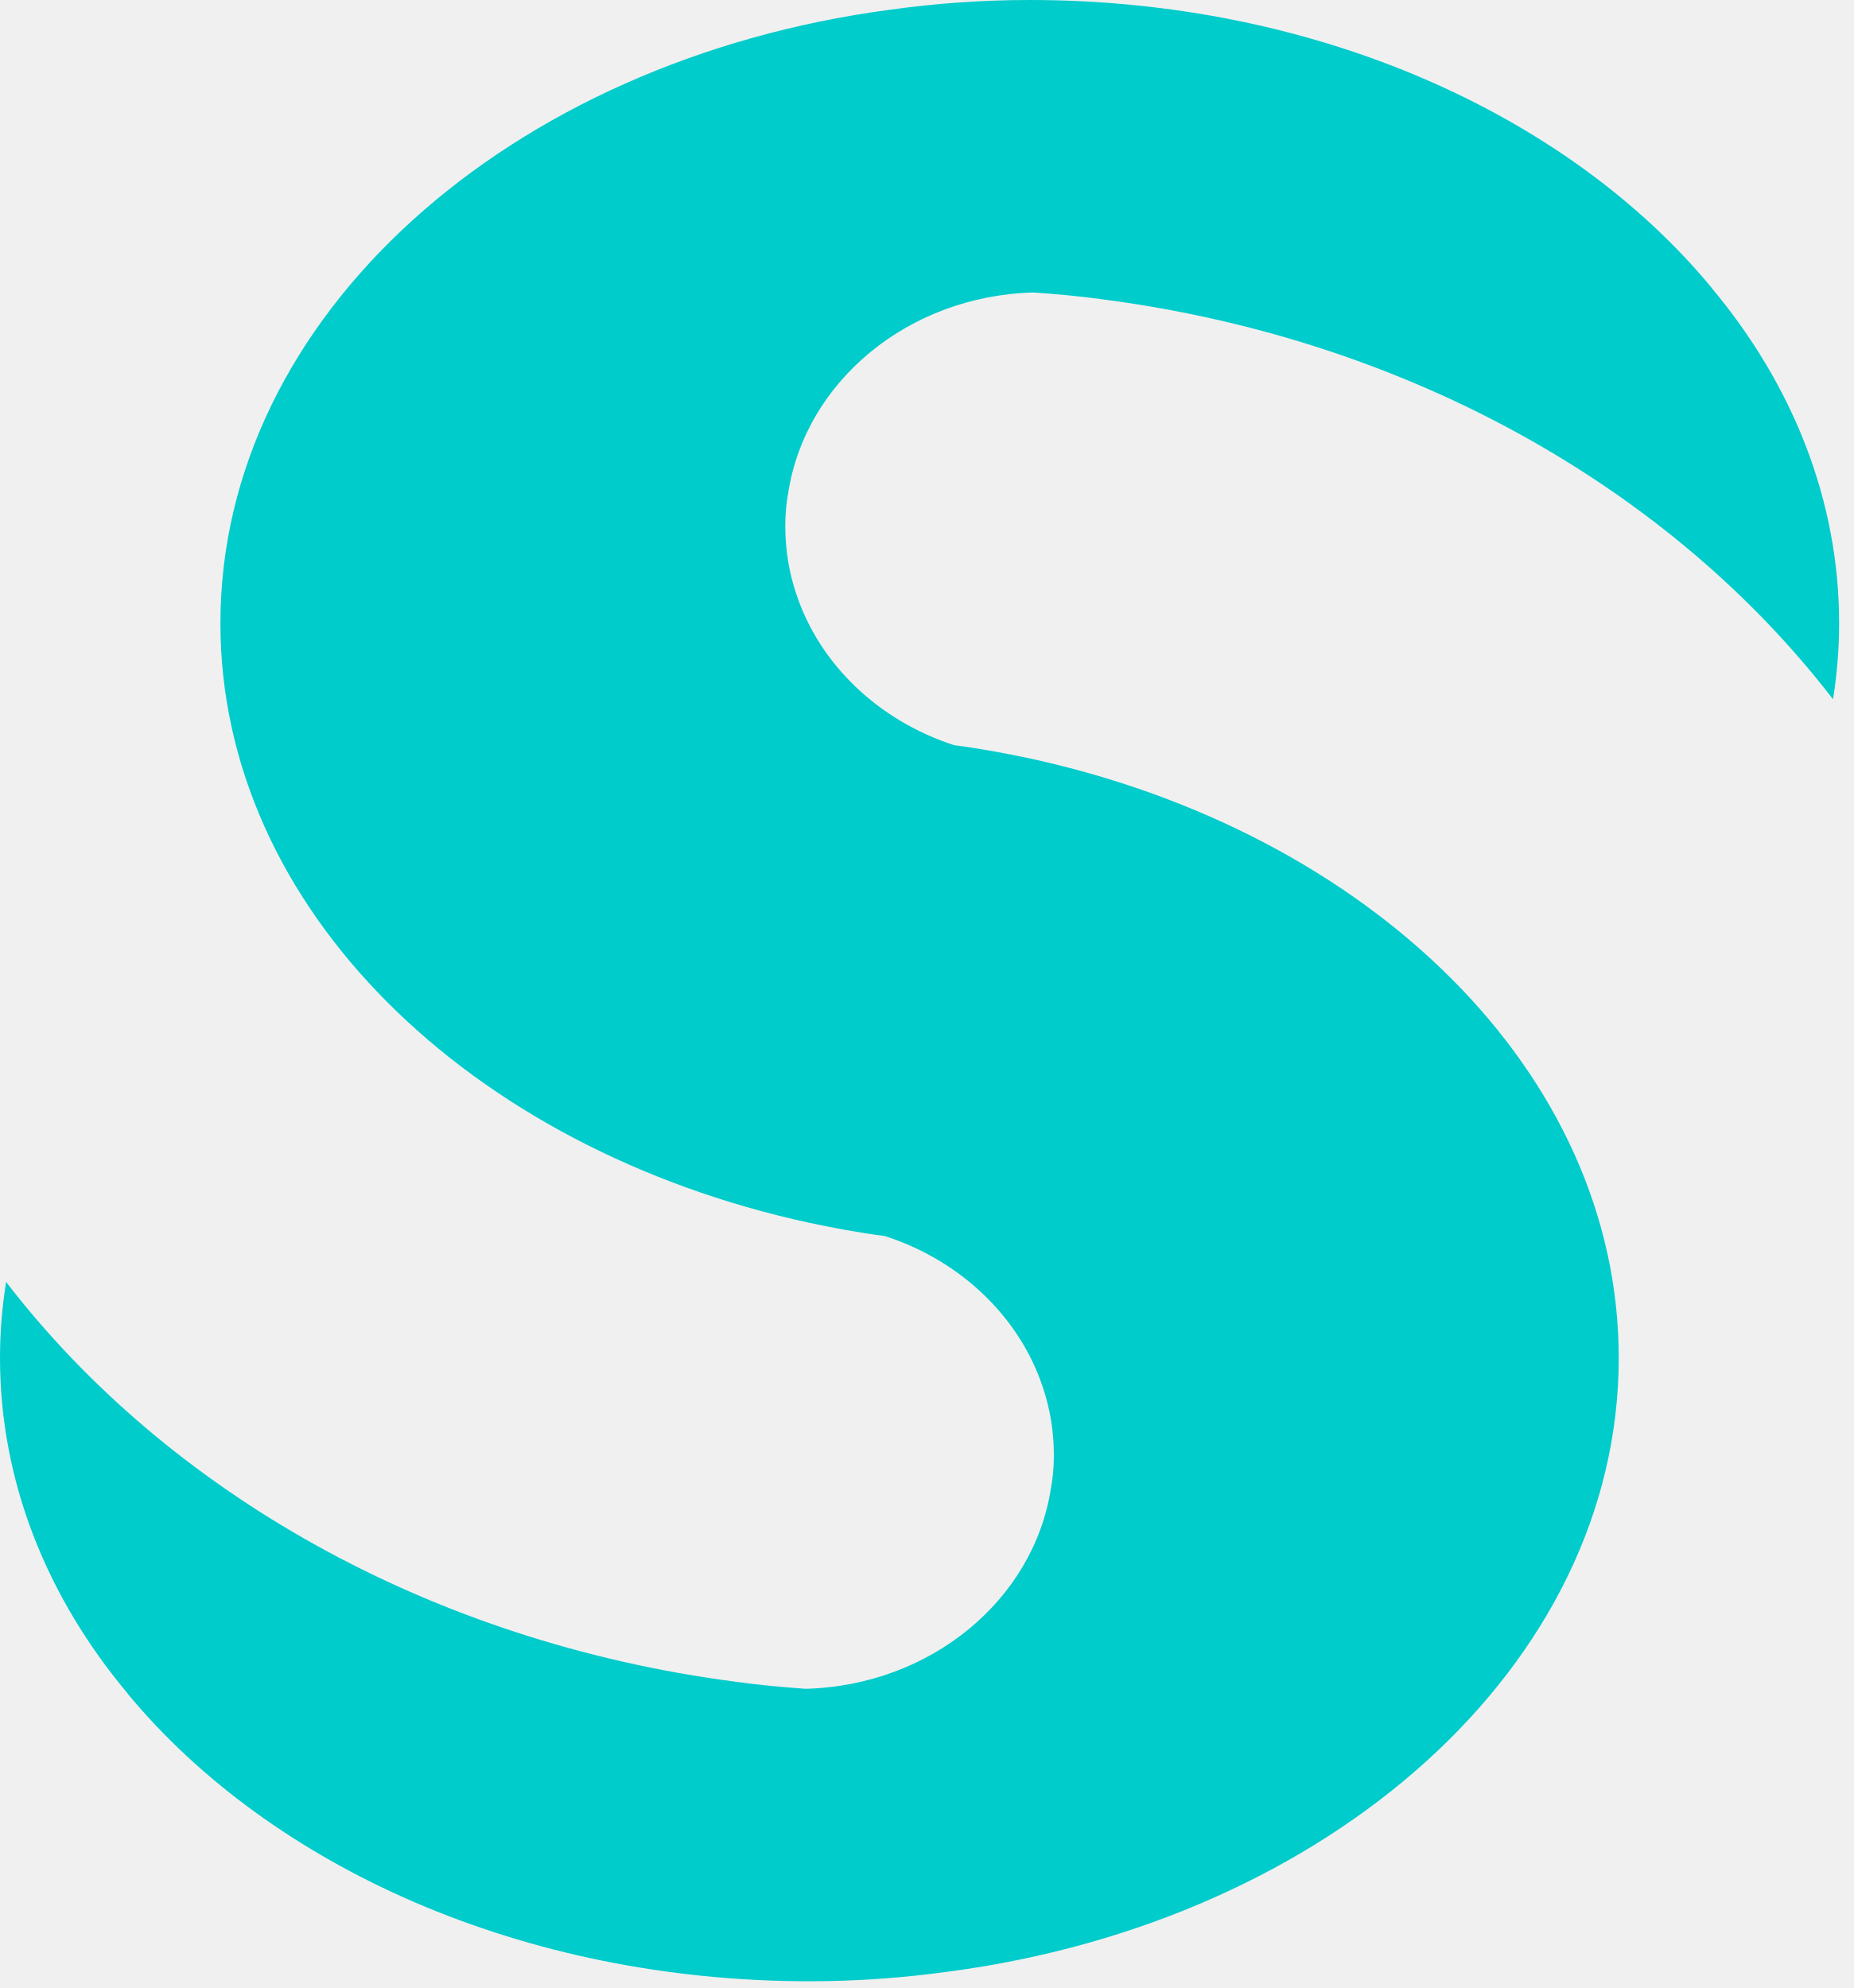
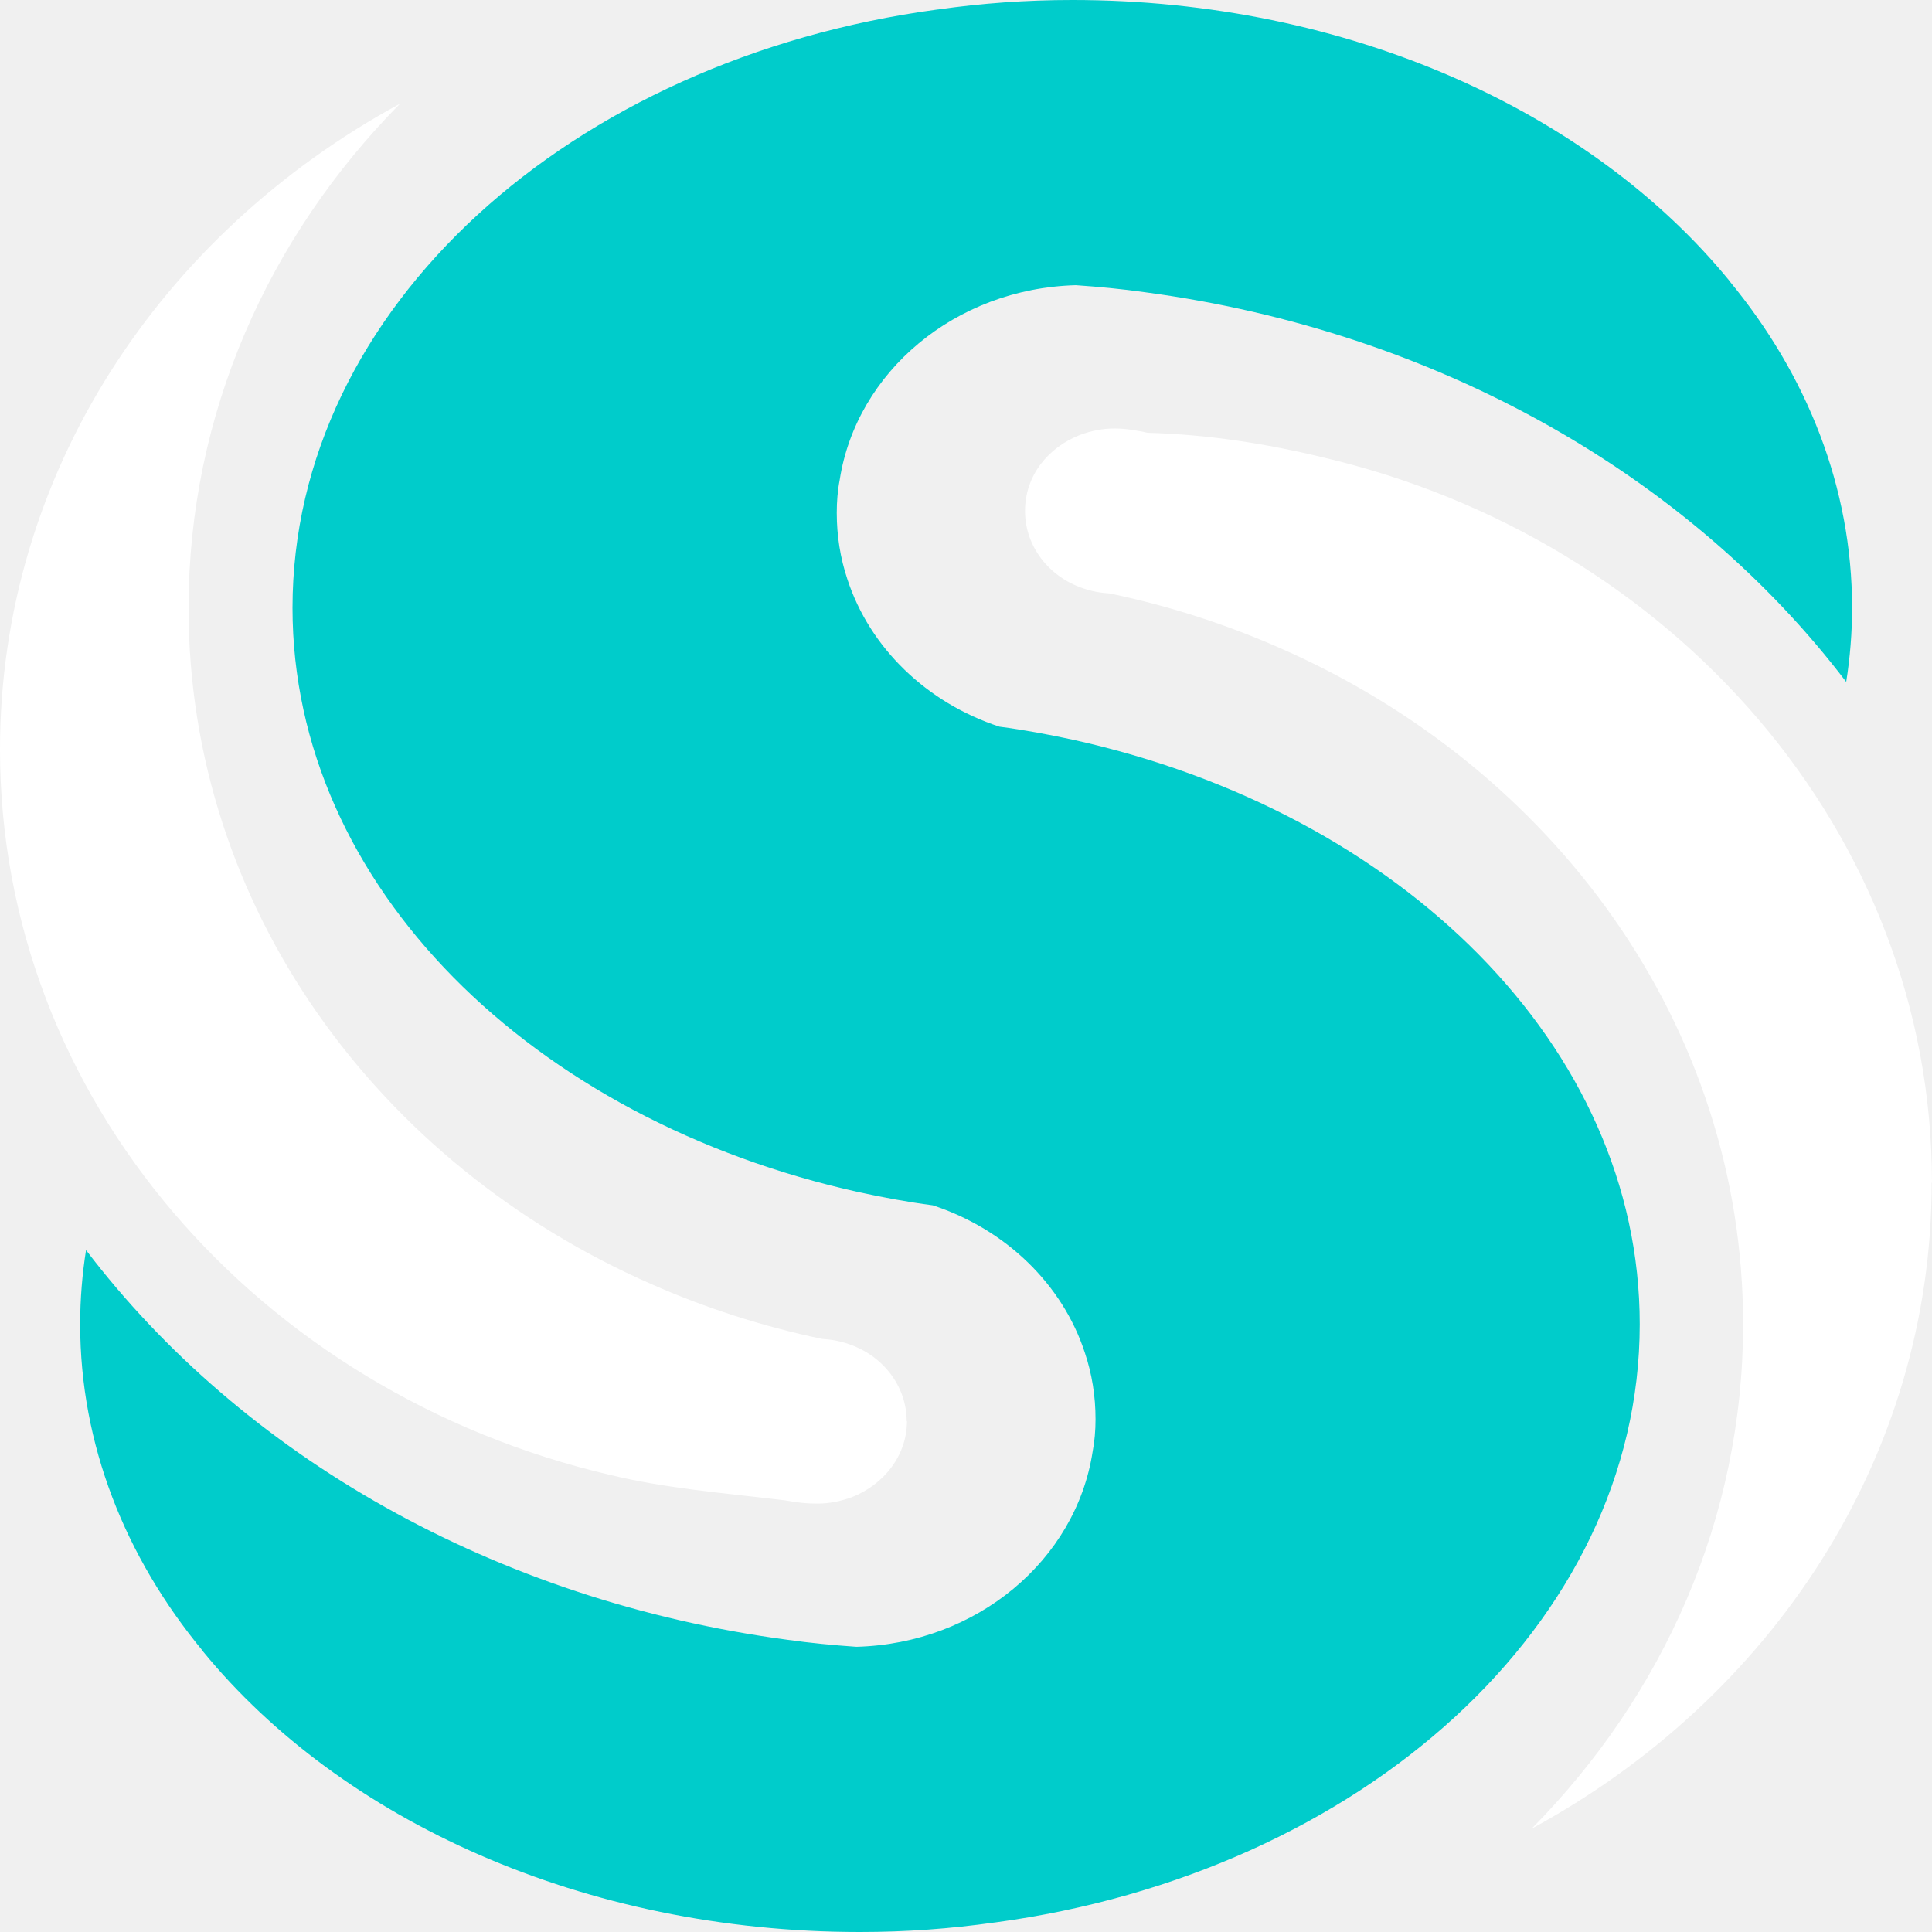
- <svg xmlns="http://www.w3.org/2000/svg" width="55" height="59" viewBox="0 0 55 59" fill="none">
-   <path d="M54.57 18.499C54.57 19.267 54.507 20.018 54.389 20.753C49.586 14.51 41.816 10.084 32.789 8.894C32.084 8.795 31.378 8.729 30.664 8.68C26.946 8.779 23.907 11.322 23.391 14.609C23.328 14.931 23.301 15.27 23.301 15.608C23.301 16.31 23.409 16.979 23.626 17.623C24.314 19.713 26.069 21.389 28.312 22.116C29.081 22.215 29.831 22.355 30.573 22.512C40.65 24.709 48.031 31.844 48.031 40.301C48.031 49.418 39.456 57.008 28.167 58.511H28.158C26.81 58.7 25.426 58.8 24.015 58.8C15.513 58.8 8.041 55.397 3.79 50.269C3.79 50.26 3.781 50.261 3.781 50.252C1.384 47.386 0 43.959 0 40.301C0 39.533 0.063 38.781 0.181 38.046C4.984 44.29 12.754 48.716 21.781 49.905C22.487 50.004 23.192 50.071 23.907 50.12C27.624 50.021 30.664 47.477 31.179 44.191C31.242 43.868 31.27 43.53 31.27 43.191C31.27 42.489 31.161 41.82 30.944 41.176C30.256 39.087 28.502 37.41 26.259 36.684C25.49 36.585 24.739 36.444 23.997 36.287C13.921 34.091 6.54 26.955 6.54 18.499C6.54 9.382 15.115 1.792 26.403 0.289H26.412C27.76 0.099 29.144 0 30.555 0C39.058 0 46.529 3.402 50.78 8.531C50.78 8.539 50.789 8.539 50.789 8.547C53.186 11.413 54.57 14.84 54.57 18.499Z" fill="#00CCCB" />
+ <svg xmlns="http://www.w3.org/2000/svg" width="47" height="47" viewBox="0 0 47 47" fill="none">
+   <path d="M22.064 34.571C22.064 35.409 21.499 36.122 20.713 36.426C20.456 36.518 20.185 36.578 19.892 36.578C19.599 36.578 19.442 36.558 19.091 36.498C17.541 36.314 16.198 36.208 14.833 35.878C6.302 33.884 0 26.735 0 18.233C0 11.533 3.908 5.684 9.732 2.522C6.531 5.764 4.587 10.074 4.587 14.794C4.587 22.055 9.188 28.32 15.841 31.237C17.155 31.818 18.548 32.267 19.992 32.571C20.22 32.584 20.435 32.624 20.642 32.696C21.471 32.974 22.057 33.713 22.057 34.578L22.064 34.571Z" fill="white" />
+   <path d="M46.992 28.775C46.992 35.475 43.084 41.324 37.261 44.486C40.462 41.245 42.405 36.934 42.405 32.214C42.405 24.953 37.804 18.688 31.152 15.771C29.837 15.19 28.451 14.741 27 14.437C26.772 14.424 26.558 14.384 26.35 14.312C25.521 14.035 24.936 13.295 24.936 12.431C24.936 11.566 25.5 10.879 26.286 10.576C26.543 10.483 26.815 10.424 27.108 10.424C27.401 10.424 27.643 10.47 27.922 10.529C29.387 10.569 30.802 10.793 32.166 11.123C40.697 13.117 46.999 20.266 46.999 28.768L46.992 28.775Z" fill="white" />
+   <path d="M45.056 14.787C45.056 15.4 45.006 16.001 44.913 16.589C41.119 11.598 34.982 8.06 27.851 7.109C27.294 7.03 26.736 6.977 26.172 6.938C23.235 7.017 20.834 9.05 20.427 11.677C20.377 11.935 20.356 12.206 20.356 12.476C20.356 13.037 20.442 13.572 20.613 14.087C21.156 15.757 22.542 17.097 24.314 17.678C24.921 17.757 25.514 17.869 26.1 17.995C34.06 19.751 39.89 25.454 39.89 32.214C39.89 39.501 33.117 45.568 24.2 46.769H24.193C23.128 46.921 22.035 47 20.92 47C14.204 47 8.302 44.28 4.944 40.181C4.944 40.174 4.937 40.174 4.937 40.168C3.043 37.877 1.95 35.138 1.95 32.214C1.95 31.6 2 30.999 2.093 30.411C5.887 35.402 12.025 38.94 19.155 39.891C19.713 39.97 20.27 40.023 20.834 40.062C23.771 39.983 26.172 37.95 26.579 35.323C26.629 35.065 26.651 34.794 26.651 34.524C26.651 33.963 26.565 33.428 26.393 32.913C25.85 31.243 24.464 29.903 22.692 29.322C22.085 29.243 21.492 29.131 20.906 29.005C12.946 27.249 7.116 21.546 7.116 14.787C7.116 7.499 13.889 1.432 22.806 0.231H22.814C23.878 0.079 24.971 0 26.086 0C32.802 0 38.704 2.72 42.062 6.819C42.062 6.826 42.069 6.826 42.069 6.832C43.963 9.123 45.056 11.862 45.056 14.787Z" fill="#00CCCB" />
</svg>
